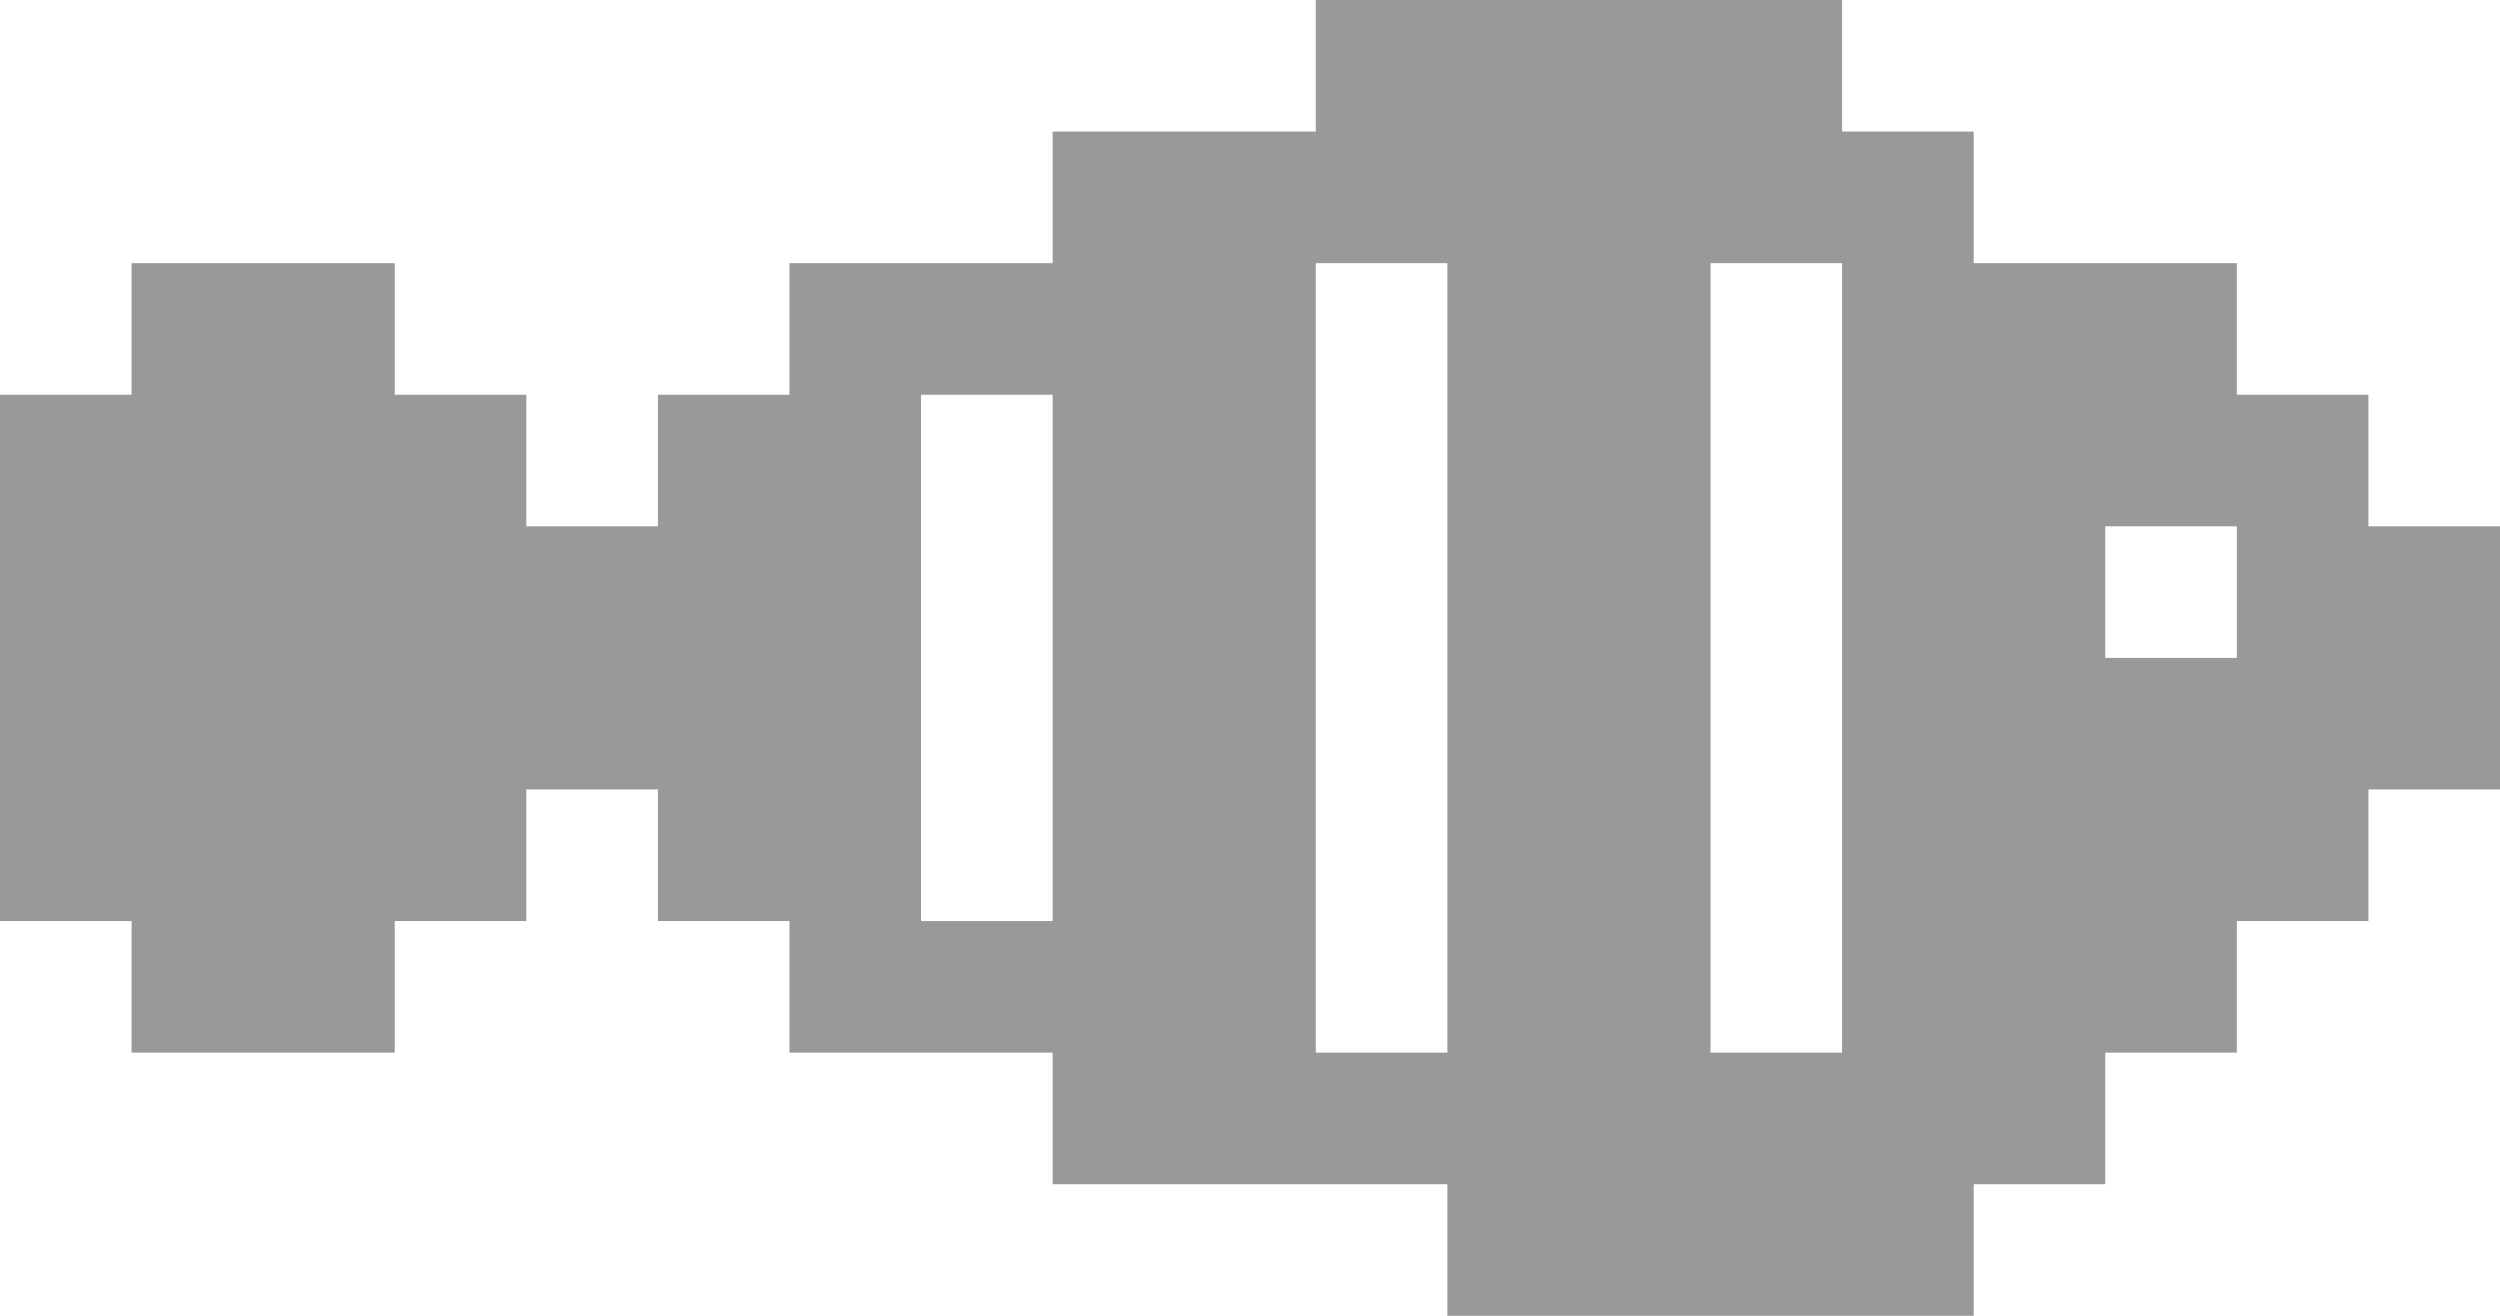
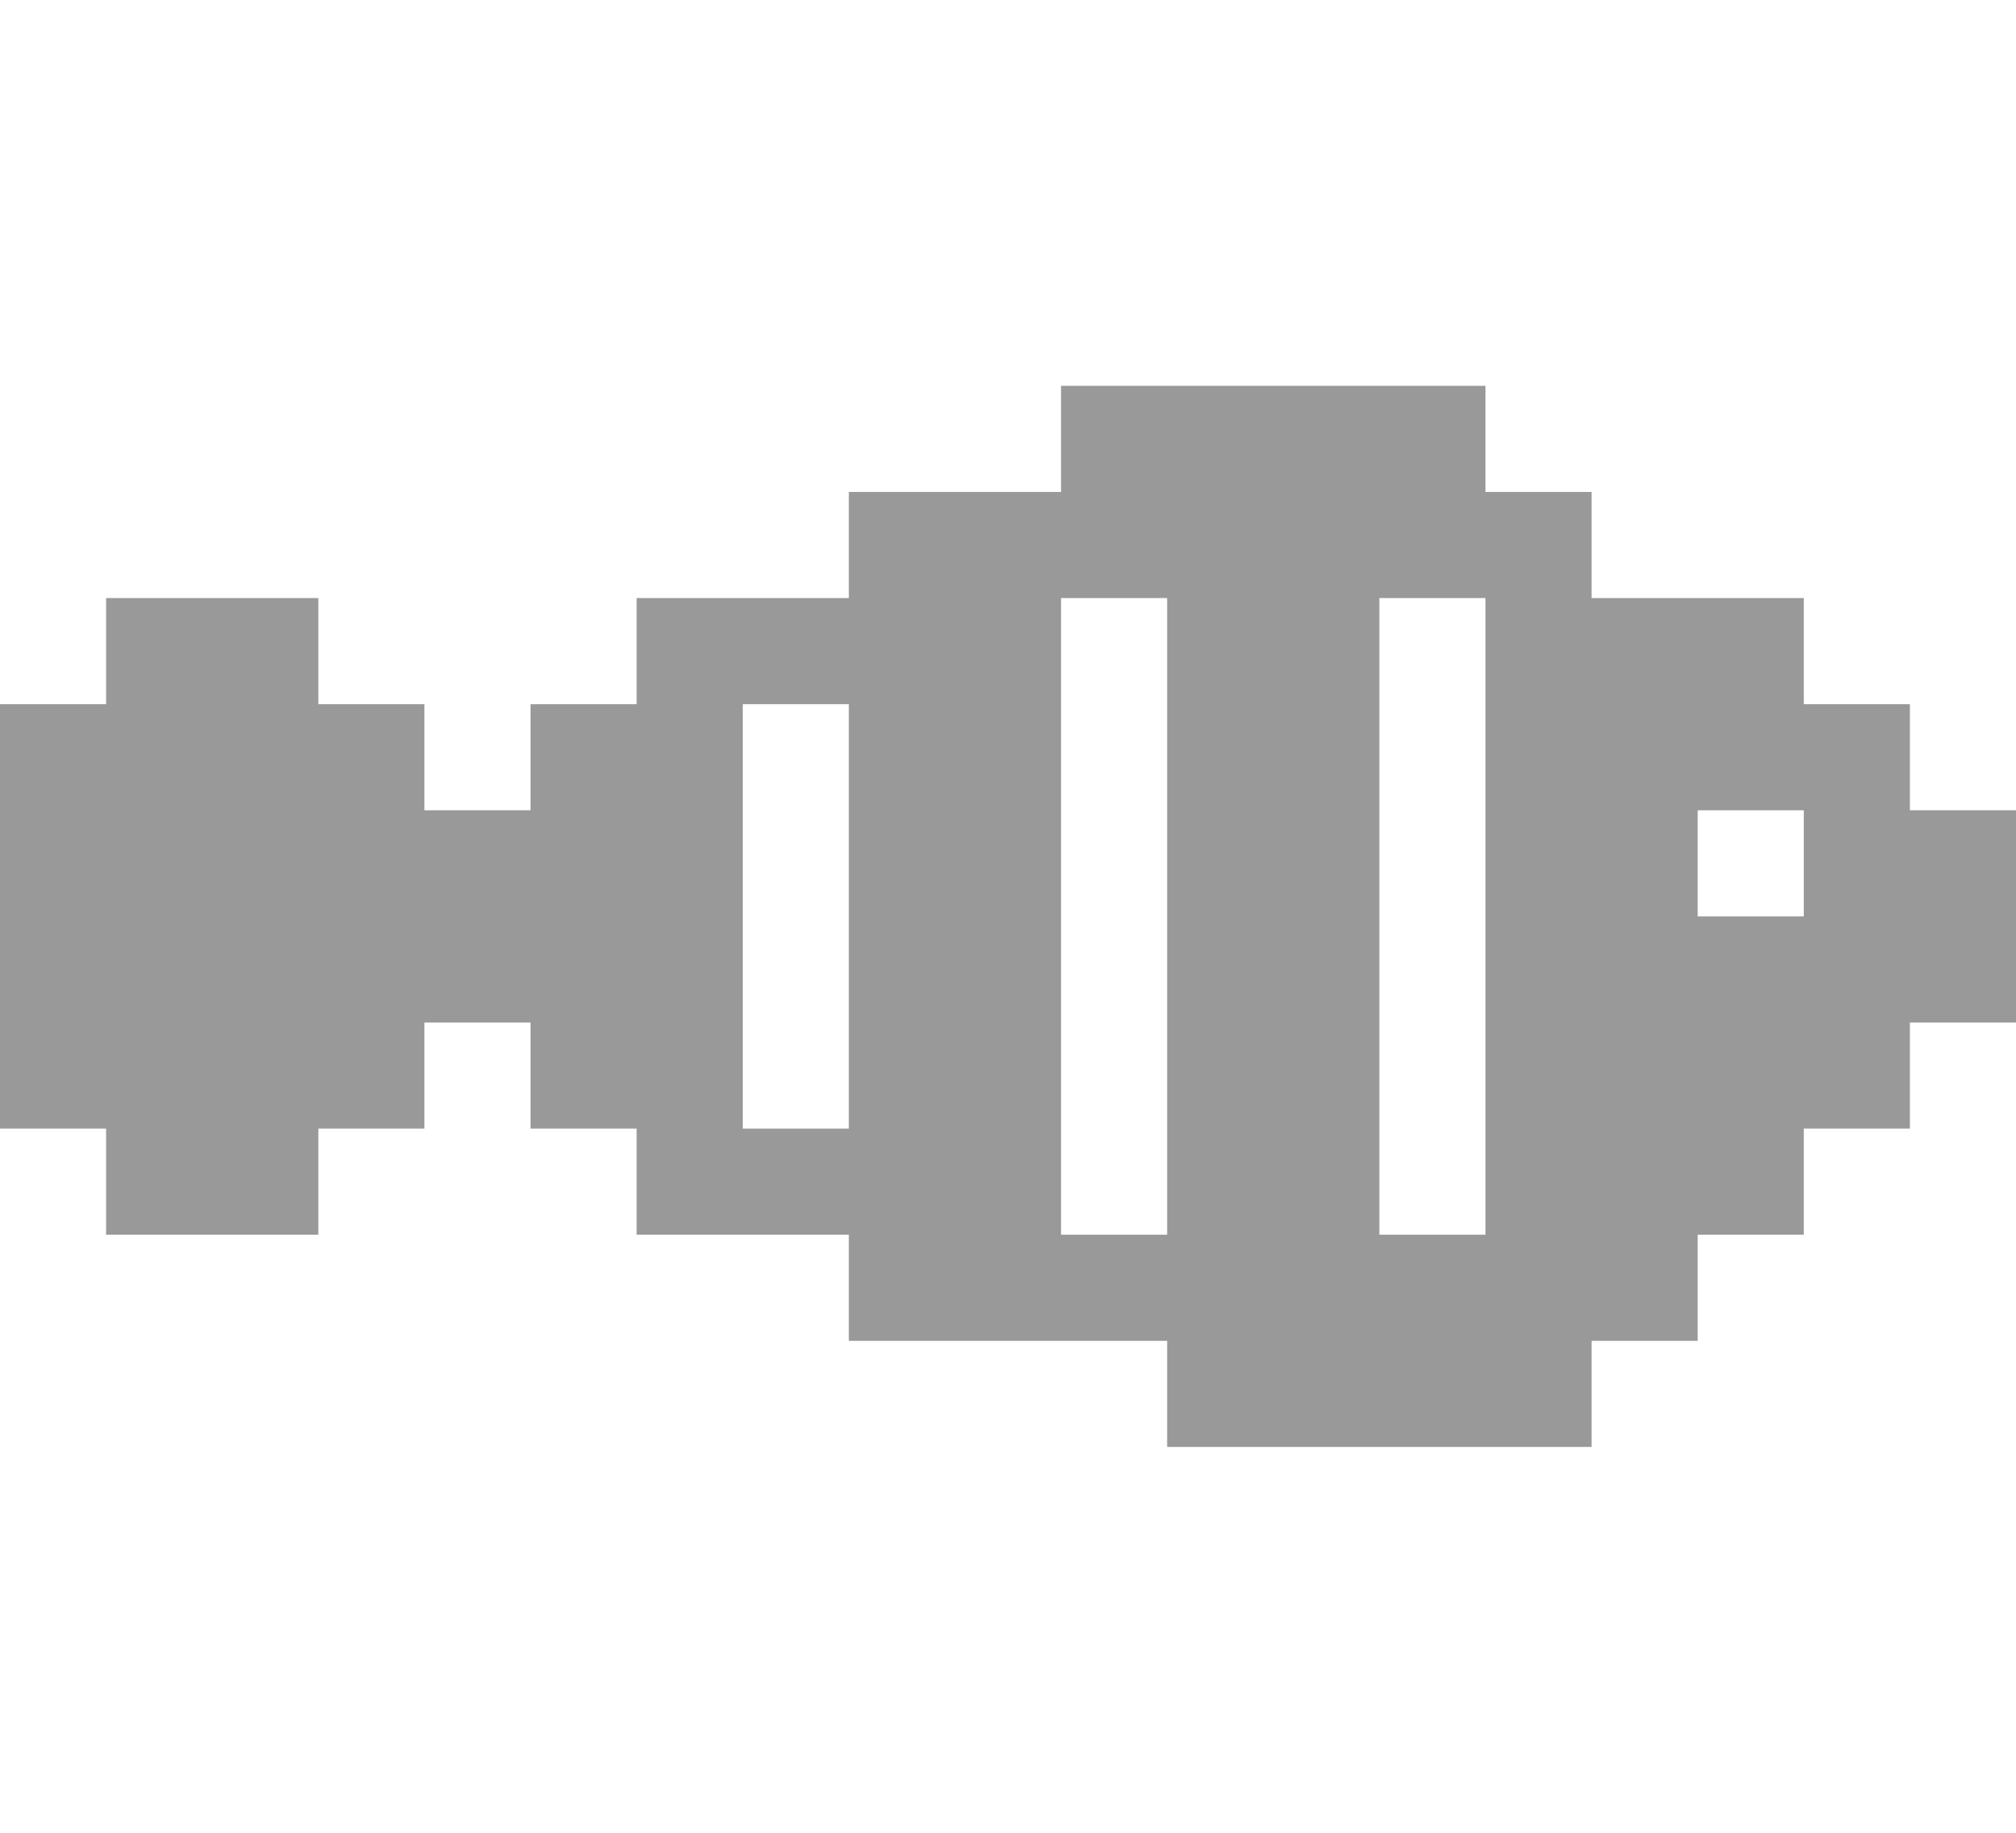
- <svg xmlns="http://www.w3.org/2000/svg" width="38" height="20" viewBox="0 0 38 20">
+ <svg xmlns="http://www.w3.org/2000/svg" width="22" height="20" viewBox="0 0 38 20">
  <defs>
    <style>
      .cls-1 {
        fill: #999;
        fill-rule: evenodd;
      }
    </style>
  </defs>
  <path id="fish03" class="cls-1" d="M1101,123h2v2h-2v-2Zm2,0h2v2h-2v-2Zm0-8h2v2h-2v-2Zm0-2h2v2h-2v-2Zm14,8h2v2h-2v-2Zm4-4h2v2h-2v-2Zm-2,2h2v2h-2v-2Zm2-4h2v2h-2v-2Zm-2,0h2v2h-2v-2Zm0,2h2v2h-2v-2Zm-2,2h2v2h-2v-2Zm0-2h2v2h-2v-2Zm2-4h2v2h-2v-2Zm-2,0h2v2h-2v-2Zm0-2h2v2h-2v-2Zm-2,10h2v2h-2v-2Zm0-2h2v2h-2v-2Zm0-2h2v2h-2v-2Zm0-2h2v2h-2v-2Zm0-2h2v2h-2v-2Zm0-2h2v2h-2v-2Zm-2,12h2v2h-2v-2Zm-8,0h2v2h-2v-2Zm8-2h2v2h-2v-2Zm0-4h2v2h-2v-2Zm0-2h2v2h-2v-2Zm0-2h2v2h-2v-2Zm0-2h2v2h-2v-2Zm0-2h2v2h-2v-2Zm-10,0h2v2h-2v-2Zm2,0h2v2h-2v-2Zm-4,0h2v2h-2v-2Zm2,2h2v2h-2v-2Zm-2,0h2v2h-2v-2Zm-4,0h2v2h-2v-2Zm2,0h2v2h-2v-2Zm4,8h2v2h-2v-2Zm0-2h2v2h-2v-2Zm-6,4h2v2h-2v-2Zm0-6h2v2h-2v-2Zm0-2h2v2h-2v-2Zm2,8h2v2h-2v-2Zm2,0h2v2h-2v-2Zm0-4h2v2h-2v-2Zm0-2h2v2h-2v-2Zm0-2h2v2h-2v-2Zm-4,6h2v2h-2v-2Zm0-2h2v2h-2v-2Zm-4-2h2v2h-2v-2Zm-2-2h2v2h-2v-2Zm4,6h2v2h-2v-2Zm0-2h2v2h-2v-2Zm0-2h2v2h-2v-2Zm0-2h2v2h-2v-2Zm-4,6h2v2h-2v-2Zm2-2h2v2h-2v-2Zm-2-2h2v2h-2v-2Zm0,2h2v2h-2v-2Zm-2,4h2v2h-2v-2Zm0-8h2v2h-2v-2Zm0,6h2v2h-2v-2Zm0-4h2v2h-2v-2Zm0,2h2v2h-2v-2Zm0-6h2v2h-2v-2Zm24,8h2v2h-2v-2Zm-12,0h2v2h-2v-2Zm2,2h2v2h-2v-2Zm4,2h2v2h-2v-2Zm2,0h2v2h-2v-2Zm0-8h2v2h-2v-2Zm0-2h2v2h-2v-2Zm2,10h2v2h-2v-2Zm-2-14h2v2h-2v-2Zm2,0h2v2h-2v-2Zm-4,0h2v2h-2v-2Zm2,2h2v2h-2v-2Zm-2,0h2v2h-2v-2Zm2,8h2v2h-2v-2Zm0-2h2v2h-2v-2Zm-2,4h2v2h-2v-2Zm0-4h2v2h-2v-2Zm0-2h2v2h-2v-2Zm0-2h2v2h-2v-2Zm0,6h2v2h-2v-2Zm2,2h2v2h-2v-2Zm-22,0h2v2h-2v-2Zm0-8h2v2h-2v-2Zm0,6h2v2h-2v-2Zm0-4h2v2h-2v-2Zm0,2h2v2h-2v-2Zm0-6h2v2h-2v-2Zm-2,2h2v2h-2v-2Zm0,6h2v2h-2v-2Zm0-4h2v2h-2v-2Zm0,2h2v2h-2v-2Zm26-10h2v2h-2v-2Zm-2,0h2v2h-2v-2Zm-2,0h2v2h-2v-2Zm-2,0h2v2h-2v-2Zm8,18h2v2h-2v-2Zm0,2h-2m0-2h2v2h-2v-2Zm-2,0h2v2h-2v-2Zm6-2h2v2h-2v-2Zm-8,2h2v2h-2v-2Z" transform="translate(-1085 -107)" />
</svg>
